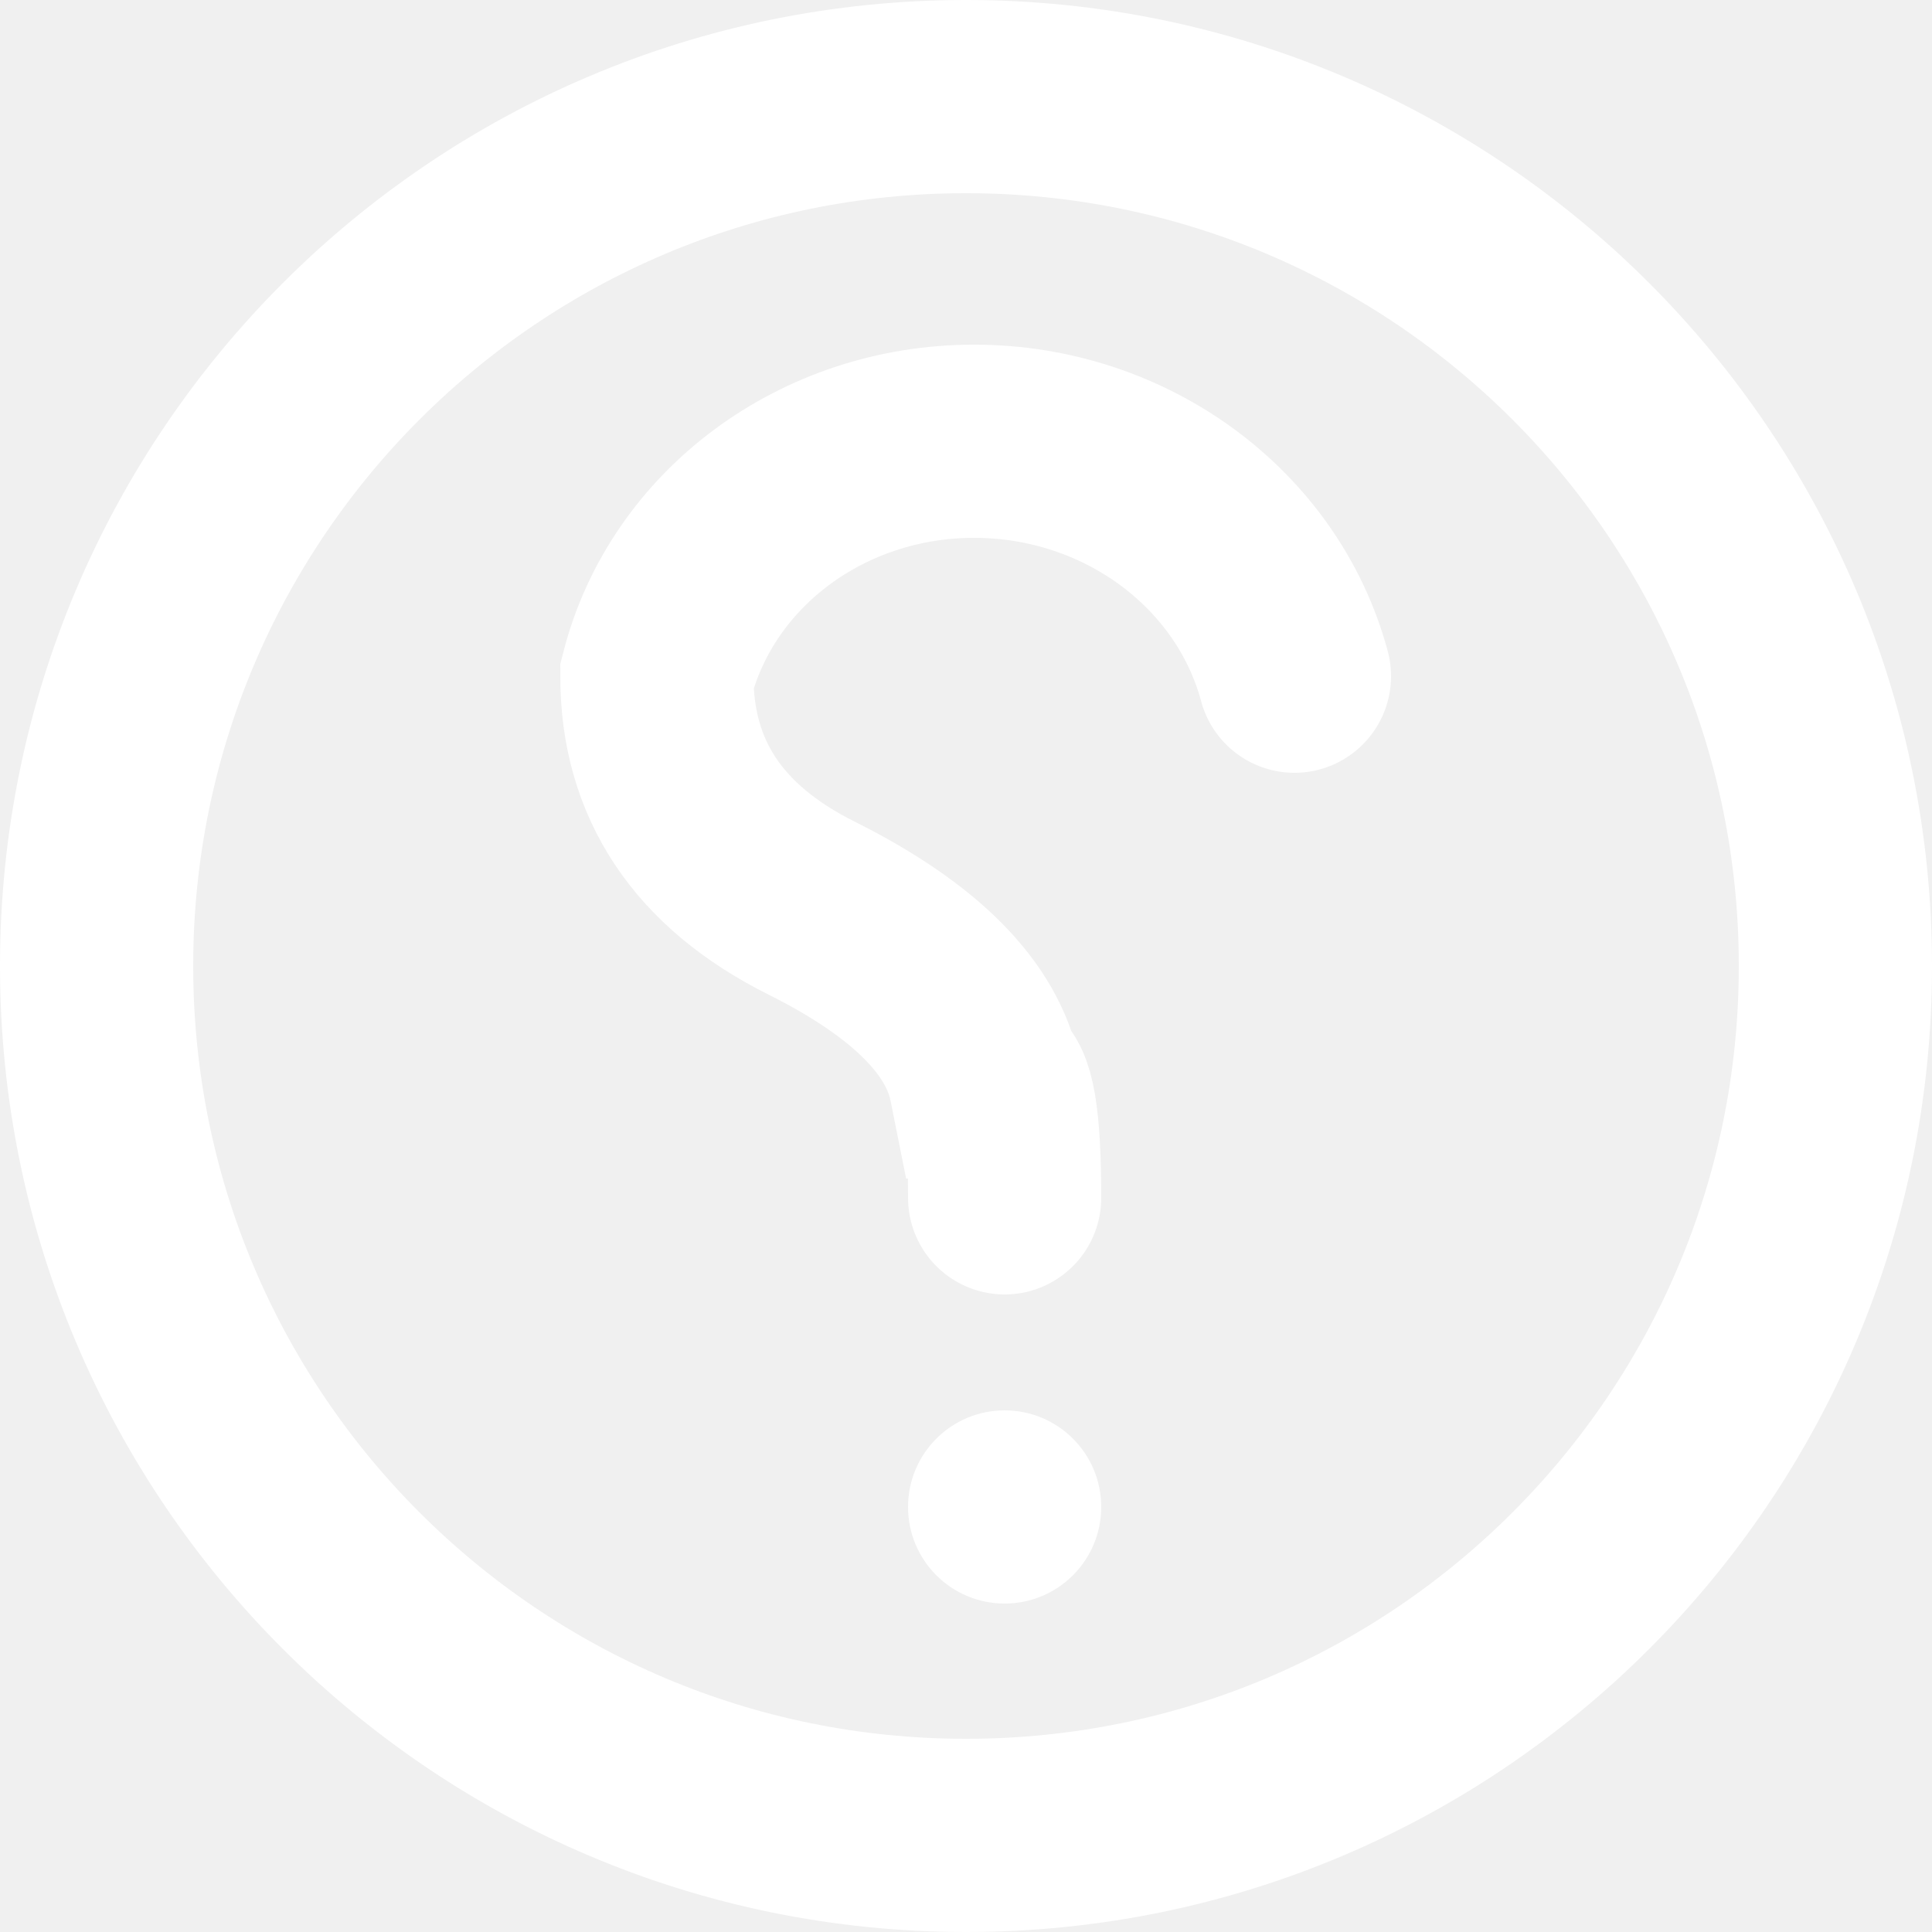
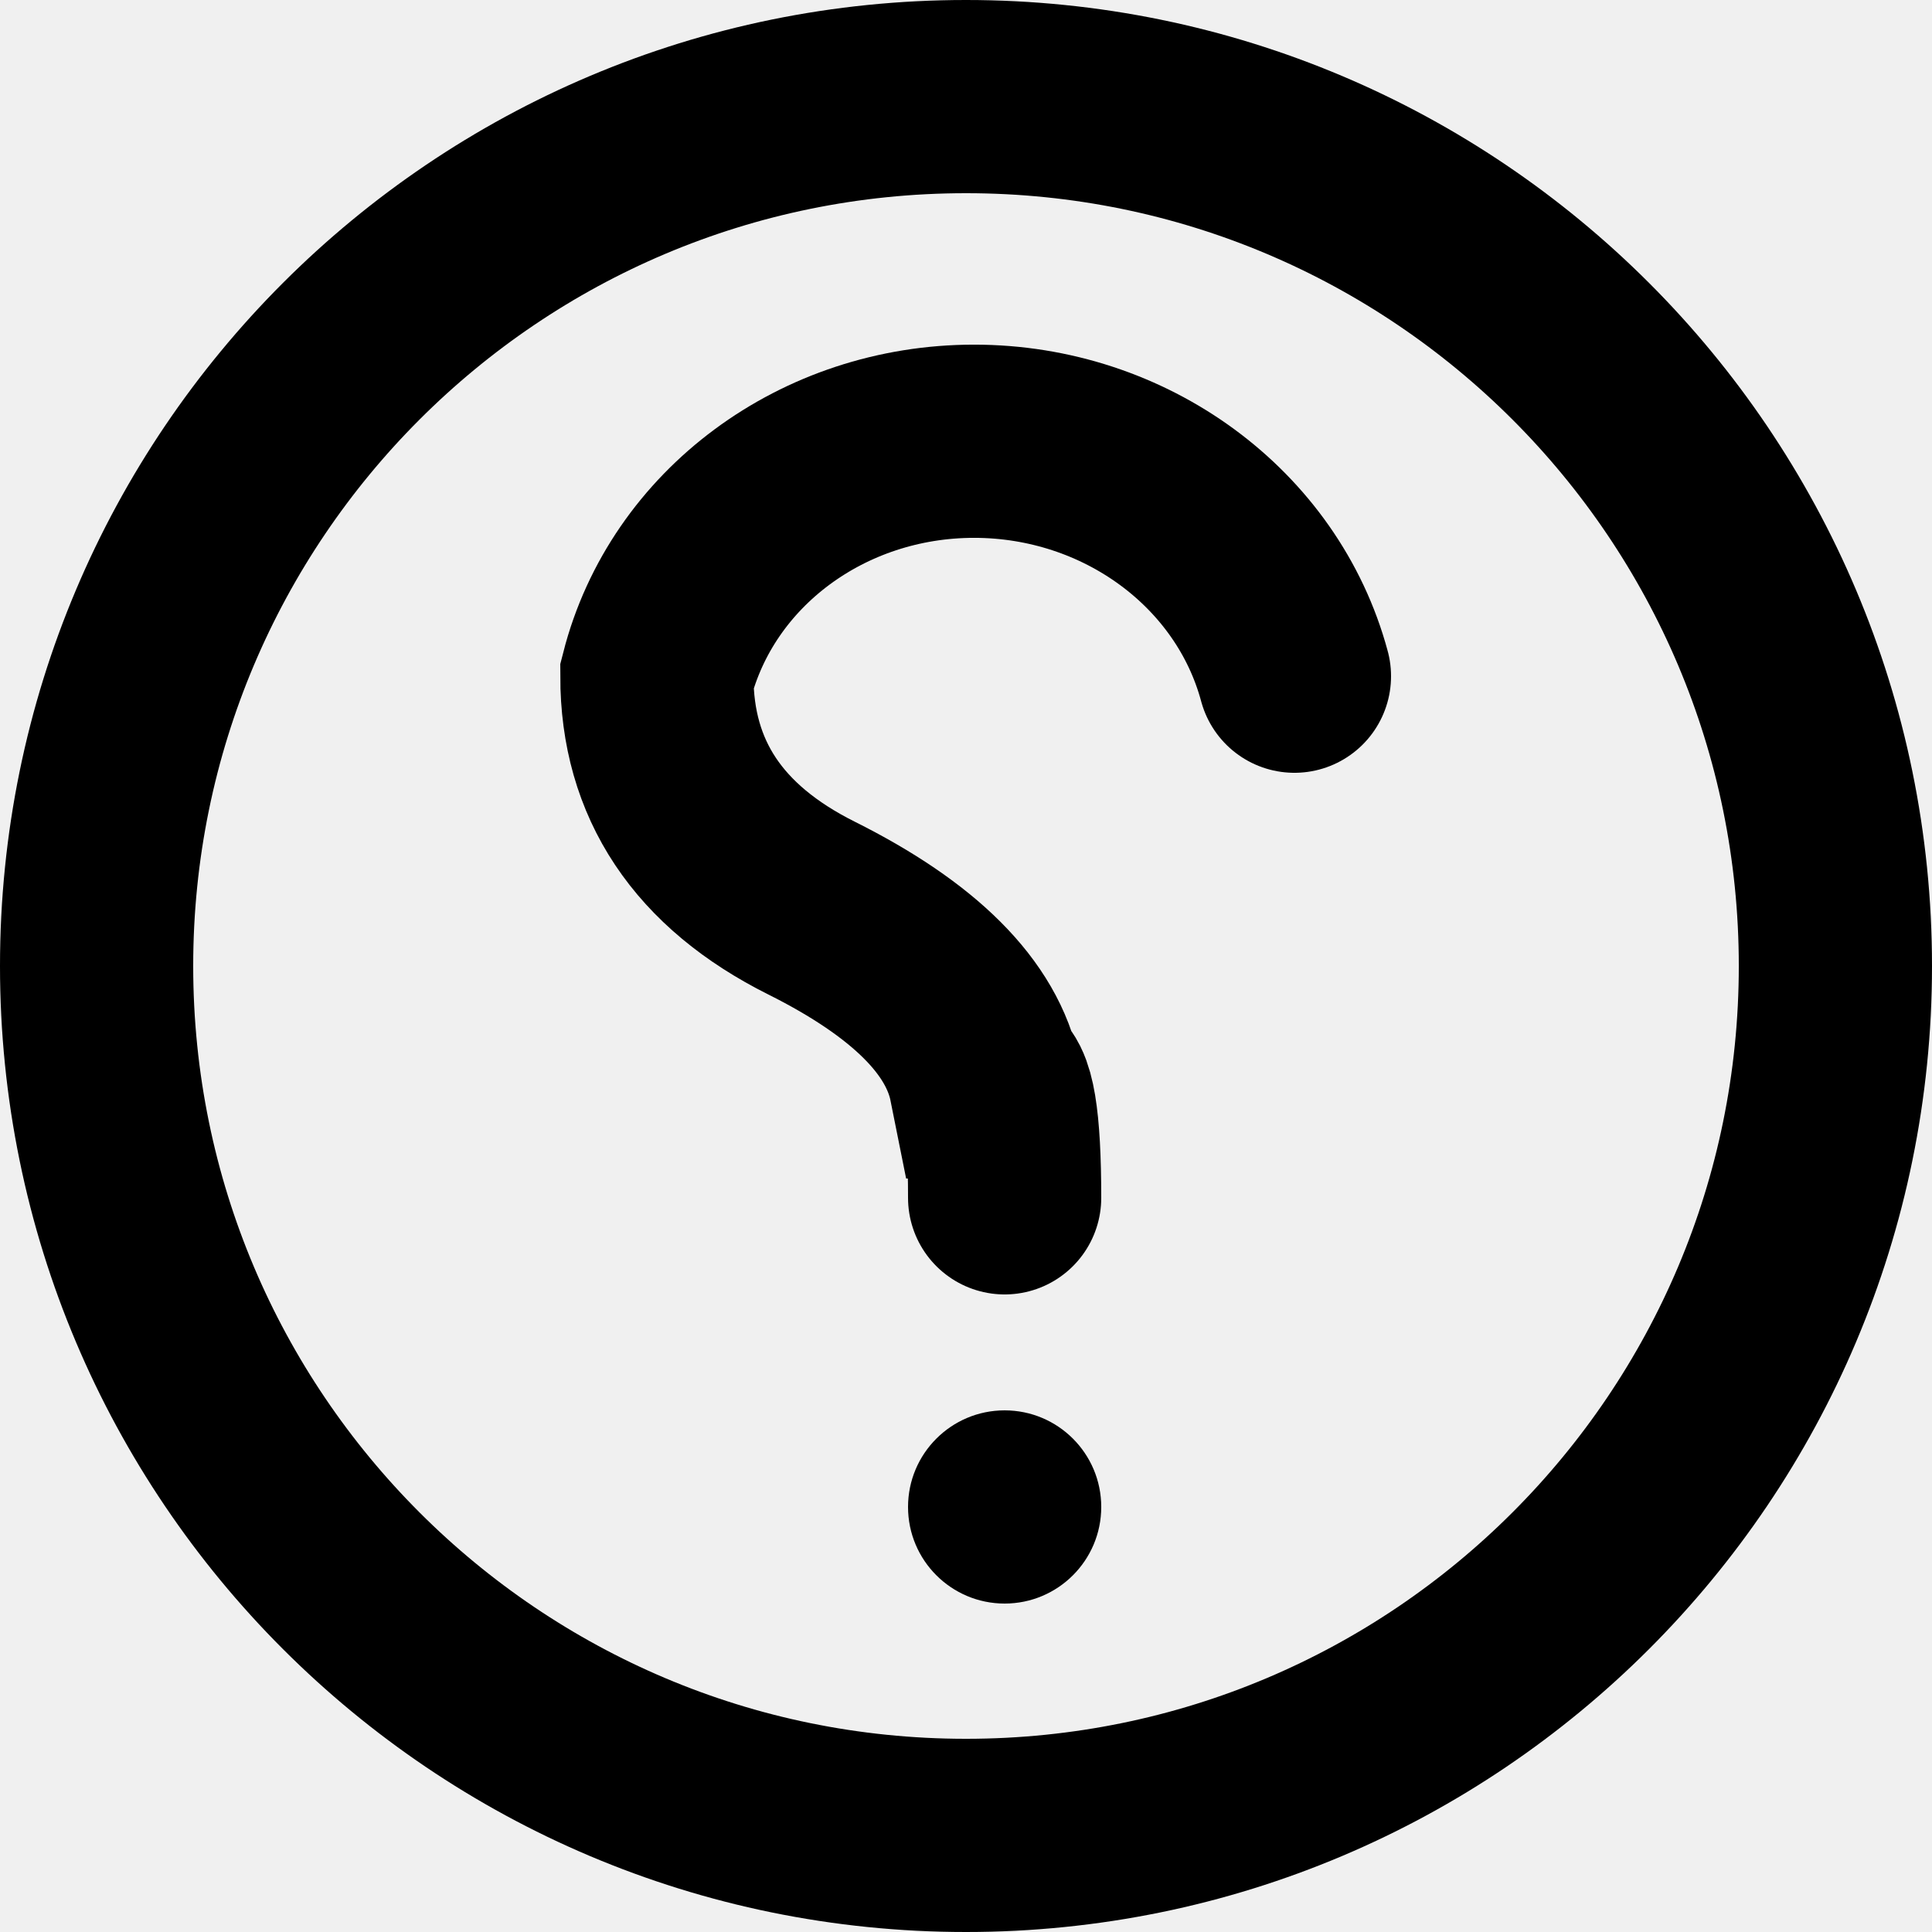
<svg xmlns="http://www.w3.org/2000/svg" viewBox="0 0 100 100" width="40" height="40">
-   <circle cx="50" cy="50" r="45" fill="none" stroke-width="10" stroke="#fff" />
-   <path fill="none" stroke="#fff" stroke-width="10" stroke-linecap="round" d="m67,35a17,16 3 0 0 -33,0q0,8 8,12 8,4 9,9 1,0 1,6v0" />
-   <circle cx="52" cy="78" r="5" fill="#fff" />
+   <circle cx="50" cy="50" r="45" fill="none" stroke-width="10" stroke="#000" />
+   <path fill="none" stroke="#000" stroke-width="10" stroke-linecap="round" d="m67,35a17,16 3 0 0 -33,0q0,8 8,12 8,4 9,9 1,0 1,6v0" />
+   <circle cx="52" cy="78" r="5" />
</svg>
